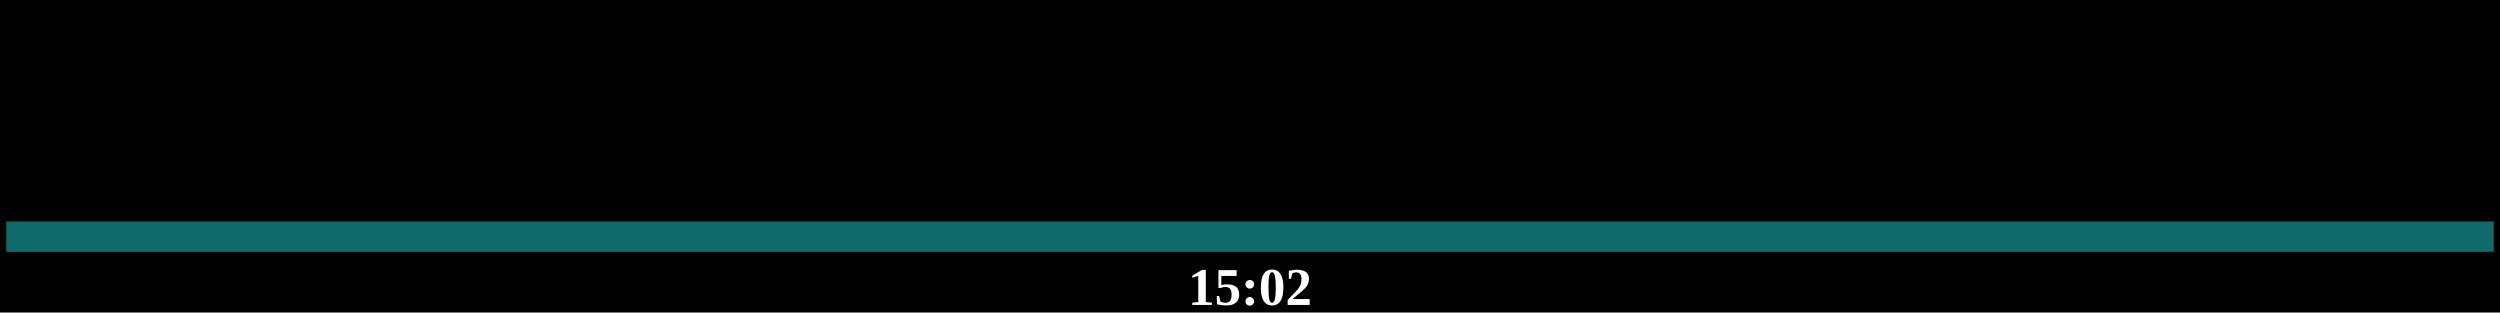
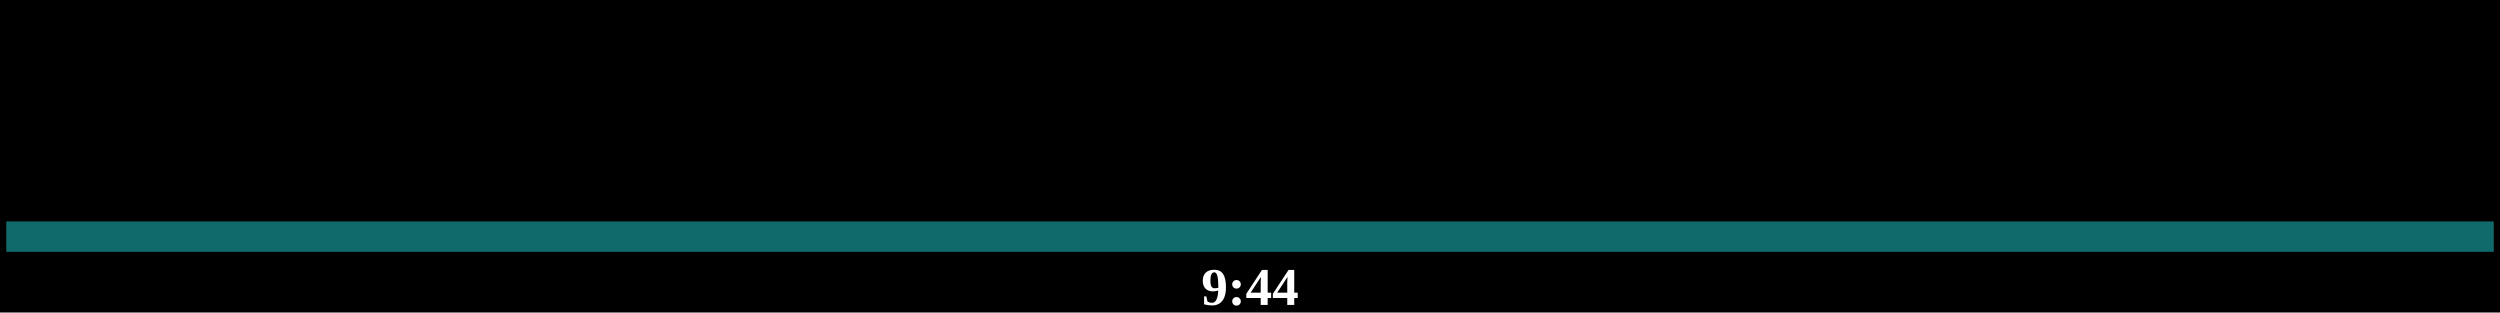
<svg xmlns="http://www.w3.org/2000/svg" height="100" width="800">
  <defs>
    <style>
            svg { overflow: visible; }
        </style>
  </defs>
  <rect fill="black" height="100%" width="100%" />
  <svg height="96" width="796" y="2" x="2" class="plot">
    <svg x="0" height="81" width="796" class="nowArea">
      <svg class="timechunk">
        <defs />
        <svg height="9.72" width="796" y="4.22" x="0" preserveAspectRatio="none" viewBox="0 0 796 9.72" class="text">
          <defs>
            <style>
                            .popover {
      position: absolute;
      background: rgba(0, 0, 0, 0.8);
      color: white;
      padding: 8px;
      border-radius: 4px;
      font-family: sans-serif;
      font-size: 12px;
      pointer-events: none;
      white-space: pre-line;
      z-index: 1000;
      max-width: 250px;
      display: none;
    }
                        </style>
          </defs>
        </svg>
        <svg height="9.72" width="796" y="17.595" x="0" preserveAspectRatio="none" viewBox="0 0 796 9.72" class="project">
          <defs>
            <style>
                            .popover {
      position: absolute;
      background: rgba(0, 0, 0, 0.8);
      color: white;
      padding: 8px;
      border-radius: 4px;
      font-family: sans-serif;
      font-size: 12px;
      pointer-events: none;
      white-space: pre-line;
      z-index: 1000;
      max-width: 250px;
      display: none;
    }
                        </style>
          </defs>
        </svg>
        <svg height="9.72" width="796" y="35.171" x="0" preserveAspectRatio="none" viewBox="0 0 796 9.72" class="stretch">
          <defs>
            <style>
                            .popover {
      position: absolute;
      background: rgba(0, 0, 0, 0.8);
      color: white;
      padding: 8px;
      border-radius: 4px;
      font-family: sans-serif;
      font-size: 12px;
      pointer-events: none;
      white-space: pre-line;
      z-index: 1000;
      max-width: 250px;
      display: none;
    }
                        </style>
          </defs>
        </svg>
        <svg height="9.72" width="796" y="42.072" x="0" preserveAspectRatio="none" viewBox="0 0 796 9.72" class="pushup">
          <defs>
            <style>
                            .popover {
      position: absolute;
      background: rgba(0, 0, 0, 0.8);
      color: white;
      padding: 8px;
      border-radius: 4px;
      font-family: sans-serif;
      font-size: 12px;
      pointer-events: none;
      white-space: pre-line;
      z-index: 1000;
      max-width: 250px;
      display: none;
    }
                        </style>
          </defs>
        </svg>
        <svg height="9.72" width="796" y="47.408" x="0" preserveAspectRatio="none" viewBox="0 0 796 9.72" class="run">
          <defs>
            <style>
                            .popover {
      position: absolute;
      background: rgba(0, 0, 0, 0.8);
      color: white;
      padding: 8px;
      border-radius: 4px;
      font-family: sans-serif;
      font-size: 12px;
      pointer-events: none;
      white-space: pre-line;
      z-index: 1000;
      max-width: 250px;
      display: none;
    }
                        </style>
          </defs>
        </svg>
        <svg height="9.72" width="796" y="59.048" x="0" preserveAspectRatio="none" viewBox="0 0 796 9.72" class="sleep">
          <defs>
            <style>
                            .popover {
      position: absolute;
      background: rgba(0, 0, 0, 0.8);
      color: white;
      padding: 8px;
      border-radius: 4px;
      font-family: sans-serif;
      font-size: 12px;
      pointer-events: none;
      white-space: pre-line;
      z-index: 1000;
      max-width: 250px;
      display: none;
    }
                        </style>
          </defs>
        </svg>
        <svg height="9.72" width="796" y="68.276" x="0" preserveAspectRatio="none" viewBox="0 0 796 9.72" class="caffeine">
          <defs>
            <style>
                            .popover {
      position: absolute;
      background: rgba(0, 0, 0, 0.8);
      color: white;
      padding: 8px;
      border-radius: 4px;
      font-family: sans-serif;
      font-size: 12px;
      pointer-events: none;
      white-space: pre-line;
      z-index: 1000;
      max-width: 250px;
      display: none;
    }
                        </style>
          </defs>
        </svg>
        <svg height="9.72" width="796" y="68.864" x="0" preserveAspectRatio="none" viewBox="0 0 796 9.72" class="environment">
          <defs>
            <style>
                            .popover {
      position: absolute;
      background: rgba(0, 0, 0, 0.8);
      color: white;
      padding: 8px;
      border-radius: 4px;
      font-family: sans-serif;
      font-size: 12px;
      pointer-events: none;
      white-space: pre-line;
      z-index: 1000;
      max-width: 250px;
      display: none;
    }
                        </style>
          </defs>
-           <rect data-hover-text="Field: environment State: home Time: 15:02 - 15:02 Duration: 0m" data-end-time="2025-07-03T15:02:35.858Z" data-time="2025-07-03T15:02:35.857Z" data-state="home" data-field="environment" height="9.72" width="796" y="0" x="0" fill="#106a6c" class="environment home block" />
+           <rect data-hover-text="Field: environment State: home Time: 09:44 - 09:44 Duration: 0m" data-end-time="2025-07-04T09:44:19.365Z" data-time="2025-07-04T09:44:19.364Z" data-state="home" data-field="environment" height="9.72" width="796" y="0" x="0" fill="#106a6c" class="environment home block" />
        </svg>
      </svg>
    </svg>
    <text font-weight="bold" font-size="17px" fill="white" dominant-baseline="middle" text-anchor="middle" y="90.75" x="398" class="current-time-text">
-             15:02
+             9:44
        </text>
  </svg>
</svg>
